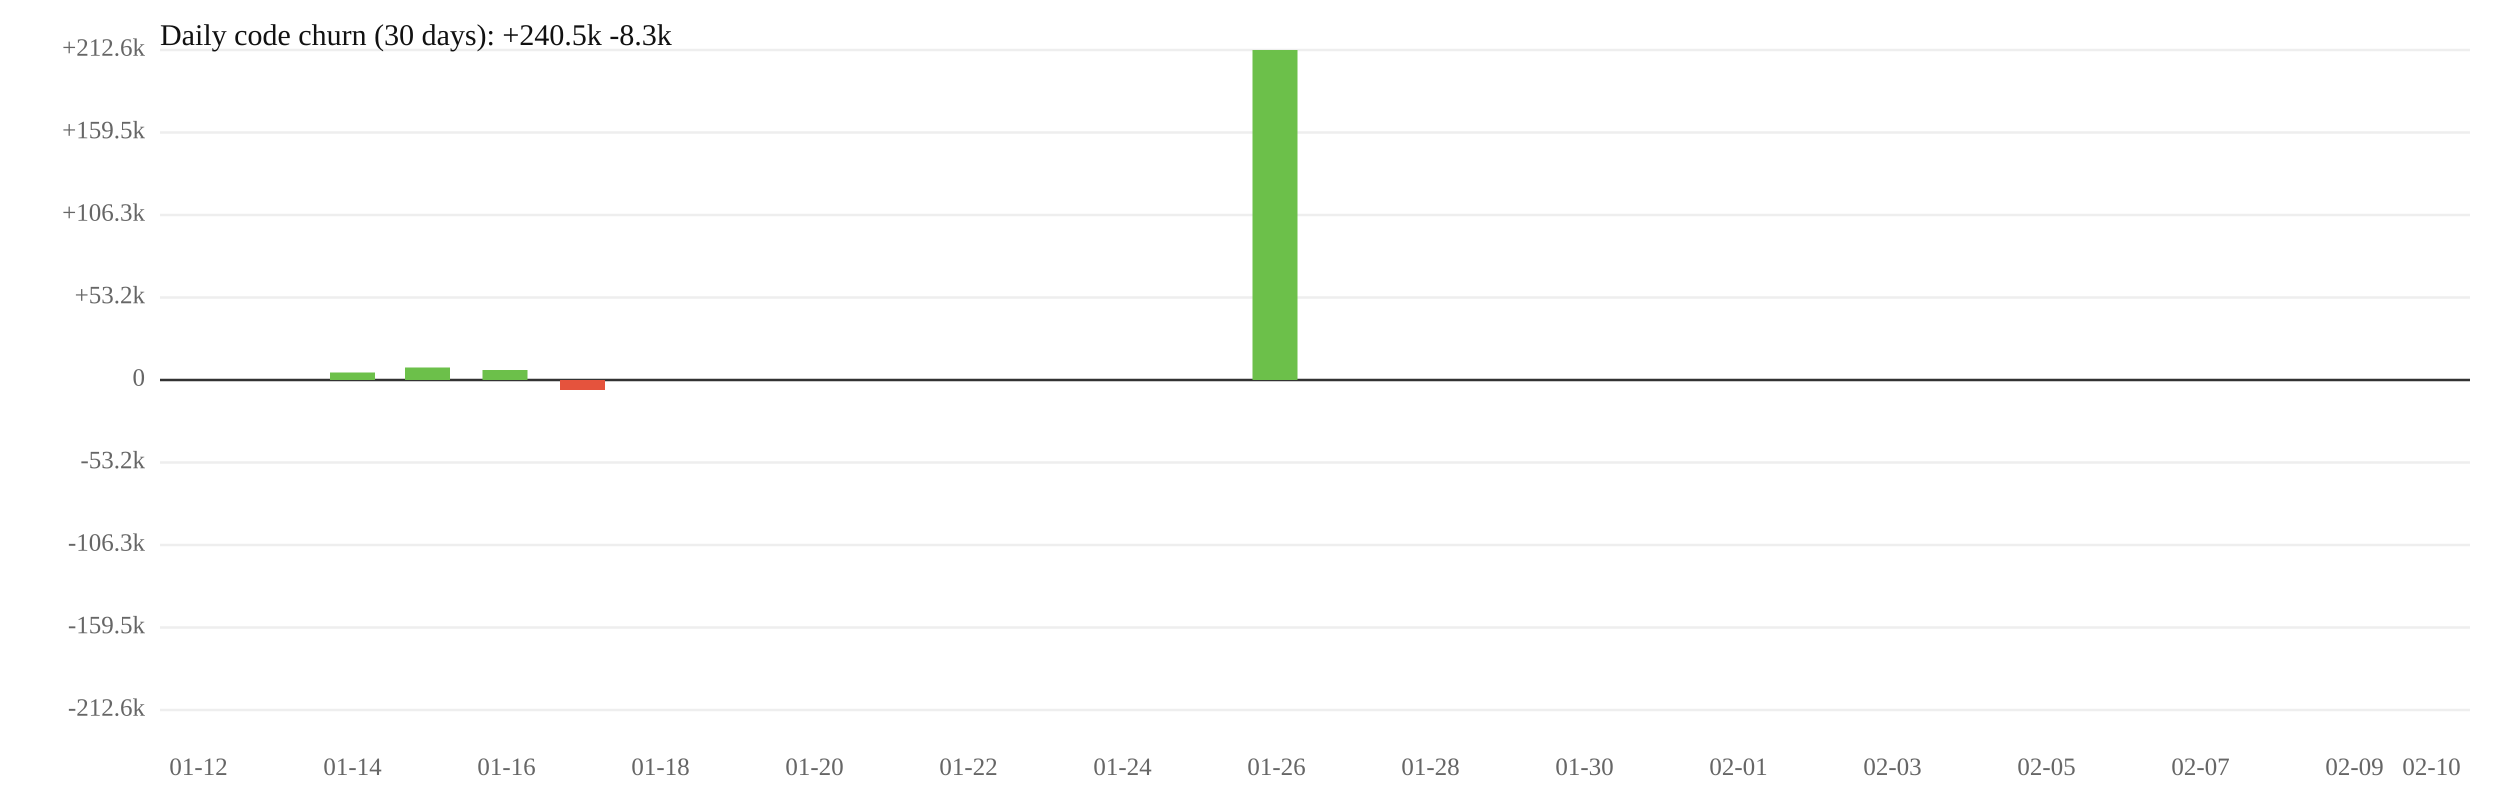
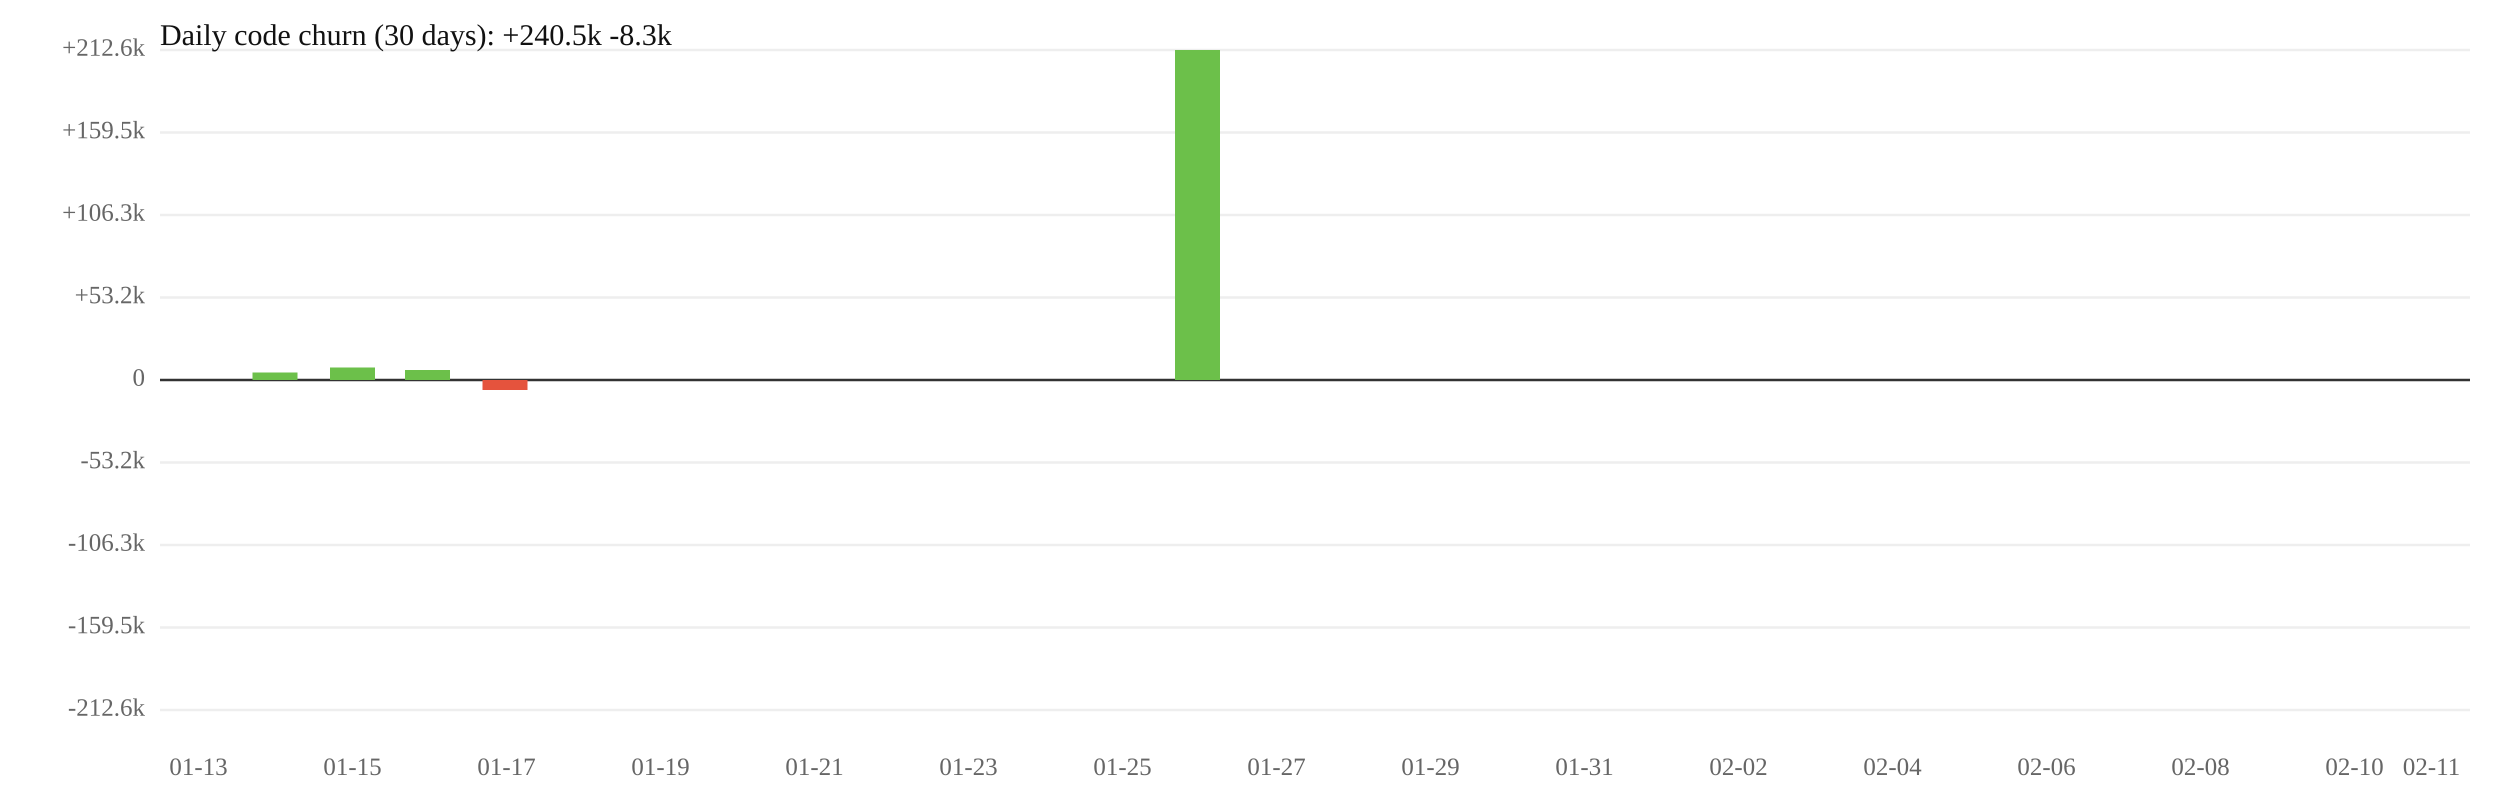
<svg xmlns="http://www.w3.org/2000/svg" width="1000" height="320" viewBox="0 0 1000 320">
  <rect width="100%" height="100%" fill="white" />
  <line x1="64" y1="119" x2="988" y2="119" stroke="#eee" />
  <line x1="64" y1="185" x2="988" y2="185" stroke="#eee" />
  <text x="58" y="119" font-size="10" text-anchor="end" dominant-baseline="middle" fill="#666">+53.2k</text>
  <text x="58" y="185" font-size="10" text-anchor="end" dominant-baseline="middle" fill="#666">-53.2k</text>
  <line x1="64" y1="86" x2="988" y2="86" stroke="#eee" />
  <line x1="64" y1="218" x2="988" y2="218" stroke="#eee" />
  <text x="58" y="86" font-size="10" text-anchor="end" dominant-baseline="middle" fill="#666">+106.3k</text>
  <text x="58" y="218" font-size="10" text-anchor="end" dominant-baseline="middle" fill="#666">-106.3k</text>
  <line x1="64" y1="53" x2="988" y2="53" stroke="#eee" />
  <line x1="64" y1="251" x2="988" y2="251" stroke="#eee" />
  <text x="58" y="53" font-size="10" text-anchor="end" dominant-baseline="middle" fill="#666">+159.5k</text>
  <text x="58" y="251" font-size="10" text-anchor="end" dominant-baseline="middle" fill="#666">-159.5k</text>
  <line x1="64" y1="20" x2="988" y2="20" stroke="#eee" />
  <line x1="64" y1="284" x2="988" y2="284" stroke="#eee" />
  <text x="58" y="20" font-size="10" text-anchor="end" dominant-baseline="middle" fill="#666">+212.6k</text>
  <text x="58" y="284" font-size="10" text-anchor="end" dominant-baseline="middle" fill="#666">-212.6k</text>
  <line x1="64" y1="152" x2="988" y2="152" stroke="#333" />
  <text x="58" y="152" font-size="10" text-anchor="end" dominant-baseline="middle" fill="#666">0</text>
-   <rect x="132" y="149" width="18" height="3" fill="#6cc04a" />
-   <rect x="162" y="147" width="18" height="5" fill="#6cc04a" />
-   <rect x="193" y="148" width="18" height="4" fill="#6cc04a" />
-   <rect x="224" y="152" width="18" height="4" fill="#e5533d" />
-   <rect x="501" y="20" width="18" height="132" fill="#6cc04a" />
-   <text x="79.4" y="310" font-size="10" text-anchor="middle" fill="#666">01-12</text>
-   <text x="141.0" y="310" font-size="10" text-anchor="middle" fill="#666">01-14</text>
-   <text x="202.6" y="310" font-size="10" text-anchor="middle" fill="#666">01-16</text>
-   <text x="264.2" y="310" font-size="10" text-anchor="middle" fill="#666">01-18</text>
-   <text x="325.8" y="310" font-size="10" text-anchor="middle" fill="#666">01-20</text>
-   <text x="387.4" y="310" font-size="10" text-anchor="middle" fill="#666">01-22</text>
-   <text x="449.0" y="310" font-size="10" text-anchor="middle" fill="#666">01-24</text>
-   <text x="510.6" y="310" font-size="10" text-anchor="middle" fill="#666">01-26</text>
-   <text x="572.2" y="310" font-size="10" text-anchor="middle" fill="#666">01-28</text>
-   <text x="633.8" y="310" font-size="10" text-anchor="middle" fill="#666">01-30</text>
-   <text x="695.4" y="310" font-size="10" text-anchor="middle" fill="#666">02-01</text>
-   <text x="757.0" y="310" font-size="10" text-anchor="middle" fill="#666">02-03</text>
-   <text x="818.6" y="310" font-size="10" text-anchor="middle" fill="#666">02-05</text>
-   <text x="880.2" y="310" font-size="10" text-anchor="middle" fill="#666">02-07</text>
-   <text x="941.8" y="310" font-size="10" text-anchor="middle" fill="#666">02-09</text>
-   <text x="972.6" y="310" font-size="10" text-anchor="middle" fill="#666">02-10</text>
+   <rect x="101" y="149" width="18" height="3" fill="#6cc04a" />
+   <rect x="132" y="147" width="18" height="5" fill="#6cc04a" />
+   <rect x="162" y="148" width="18" height="4" fill="#6cc04a" />
+   <rect x="193" y="152" width="18" height="4" fill="#e5533d" />
+   <rect x="470" y="20" width="18" height="132" fill="#6cc04a" />
+   <text x="79.4" y="310" font-size="10" text-anchor="middle" fill="#666">01-13</text>
+   <text x="141.0" y="310" font-size="10" text-anchor="middle" fill="#666">01-15</text>
+   <text x="202.6" y="310" font-size="10" text-anchor="middle" fill="#666">01-17</text>
+   <text x="264.2" y="310" font-size="10" text-anchor="middle" fill="#666">01-19</text>
+   <text x="325.8" y="310" font-size="10" text-anchor="middle" fill="#666">01-21</text>
+   <text x="387.4" y="310" font-size="10" text-anchor="middle" fill="#666">01-23</text>
+   <text x="449.0" y="310" font-size="10" text-anchor="middle" fill="#666">01-25</text>
+   <text x="510.6" y="310" font-size="10" text-anchor="middle" fill="#666">01-27</text>
+   <text x="572.2" y="310" font-size="10" text-anchor="middle" fill="#666">01-29</text>
+   <text x="633.8" y="310" font-size="10" text-anchor="middle" fill="#666">01-31</text>
+   <text x="695.4" y="310" font-size="10" text-anchor="middle" fill="#666">02-02</text>
+   <text x="757.0" y="310" font-size="10" text-anchor="middle" fill="#666">02-04</text>
+   <text x="818.6" y="310" font-size="10" text-anchor="middle" fill="#666">02-06</text>
+   <text x="880.2" y="310" font-size="10" text-anchor="middle" fill="#666">02-08</text>
+   <text x="941.8" y="310" font-size="10" text-anchor="middle" fill="#666">02-10</text>
+   <text x="972.6" y="310" font-size="10" text-anchor="middle" fill="#666">02-11</text>
  <text x="64" y="18" font-size="12" fill="#111">Daily code churn (30 days): +240.5k  -8.3k</text>
</svg>
